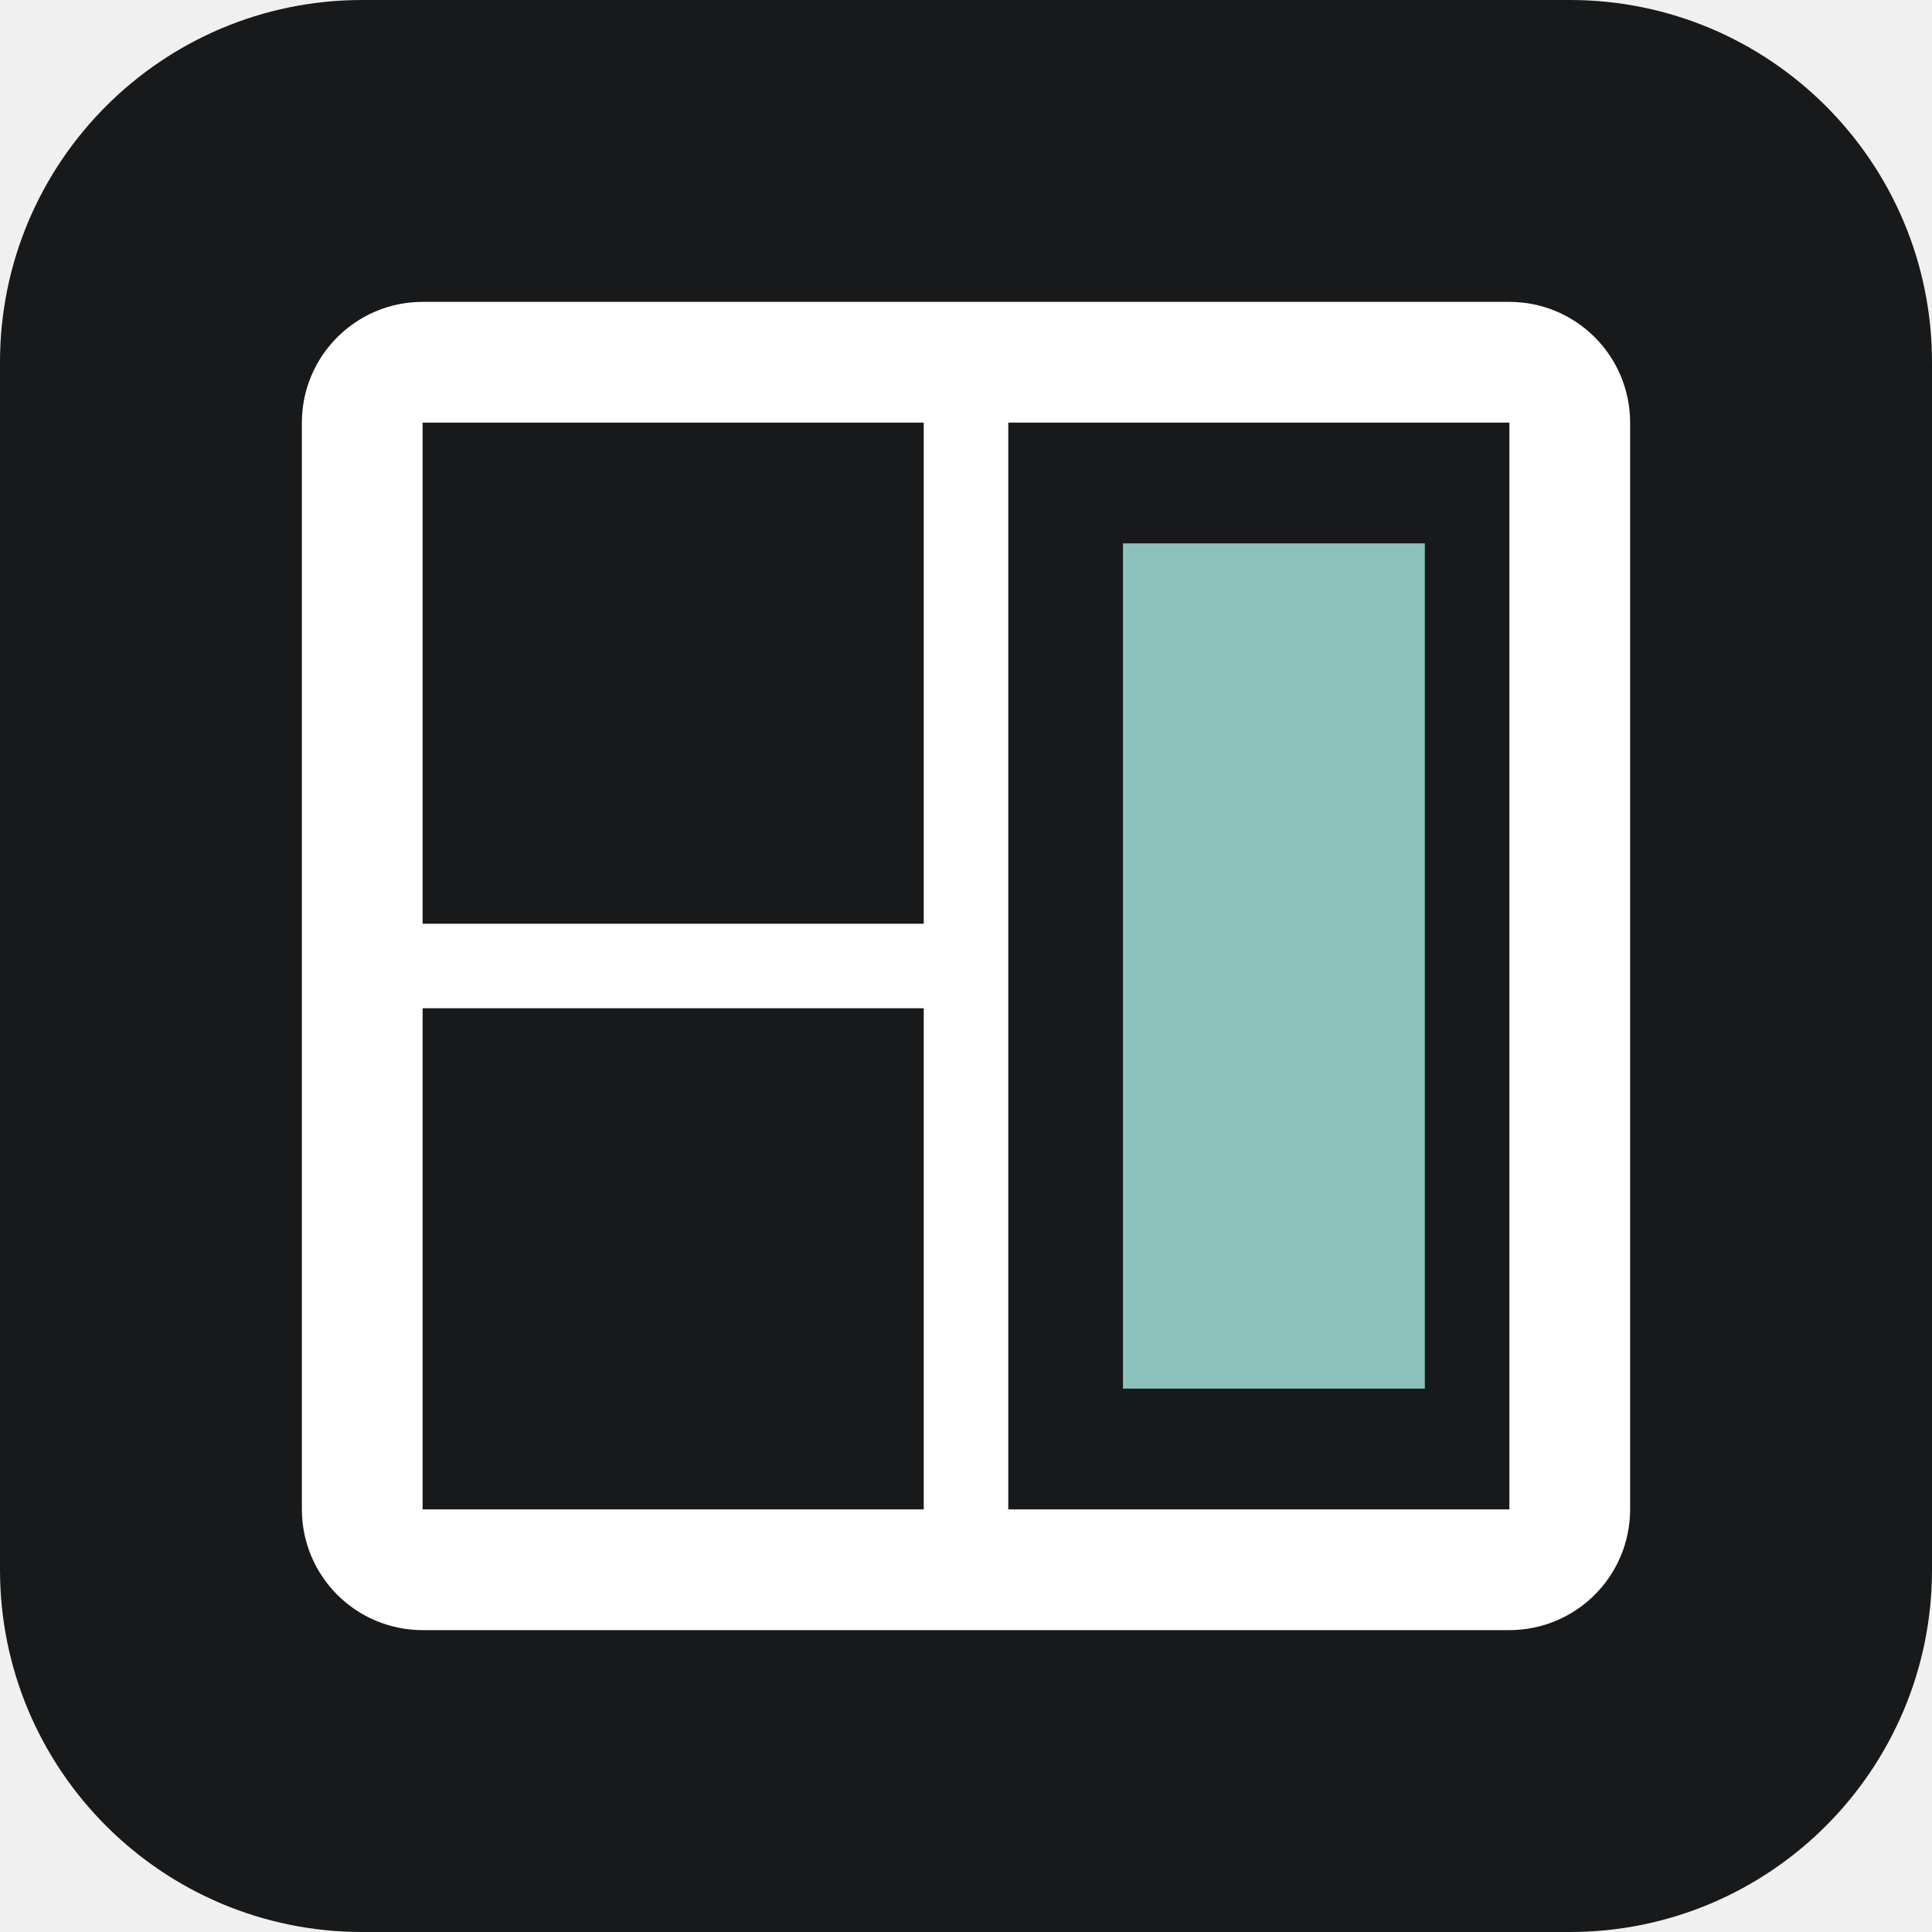
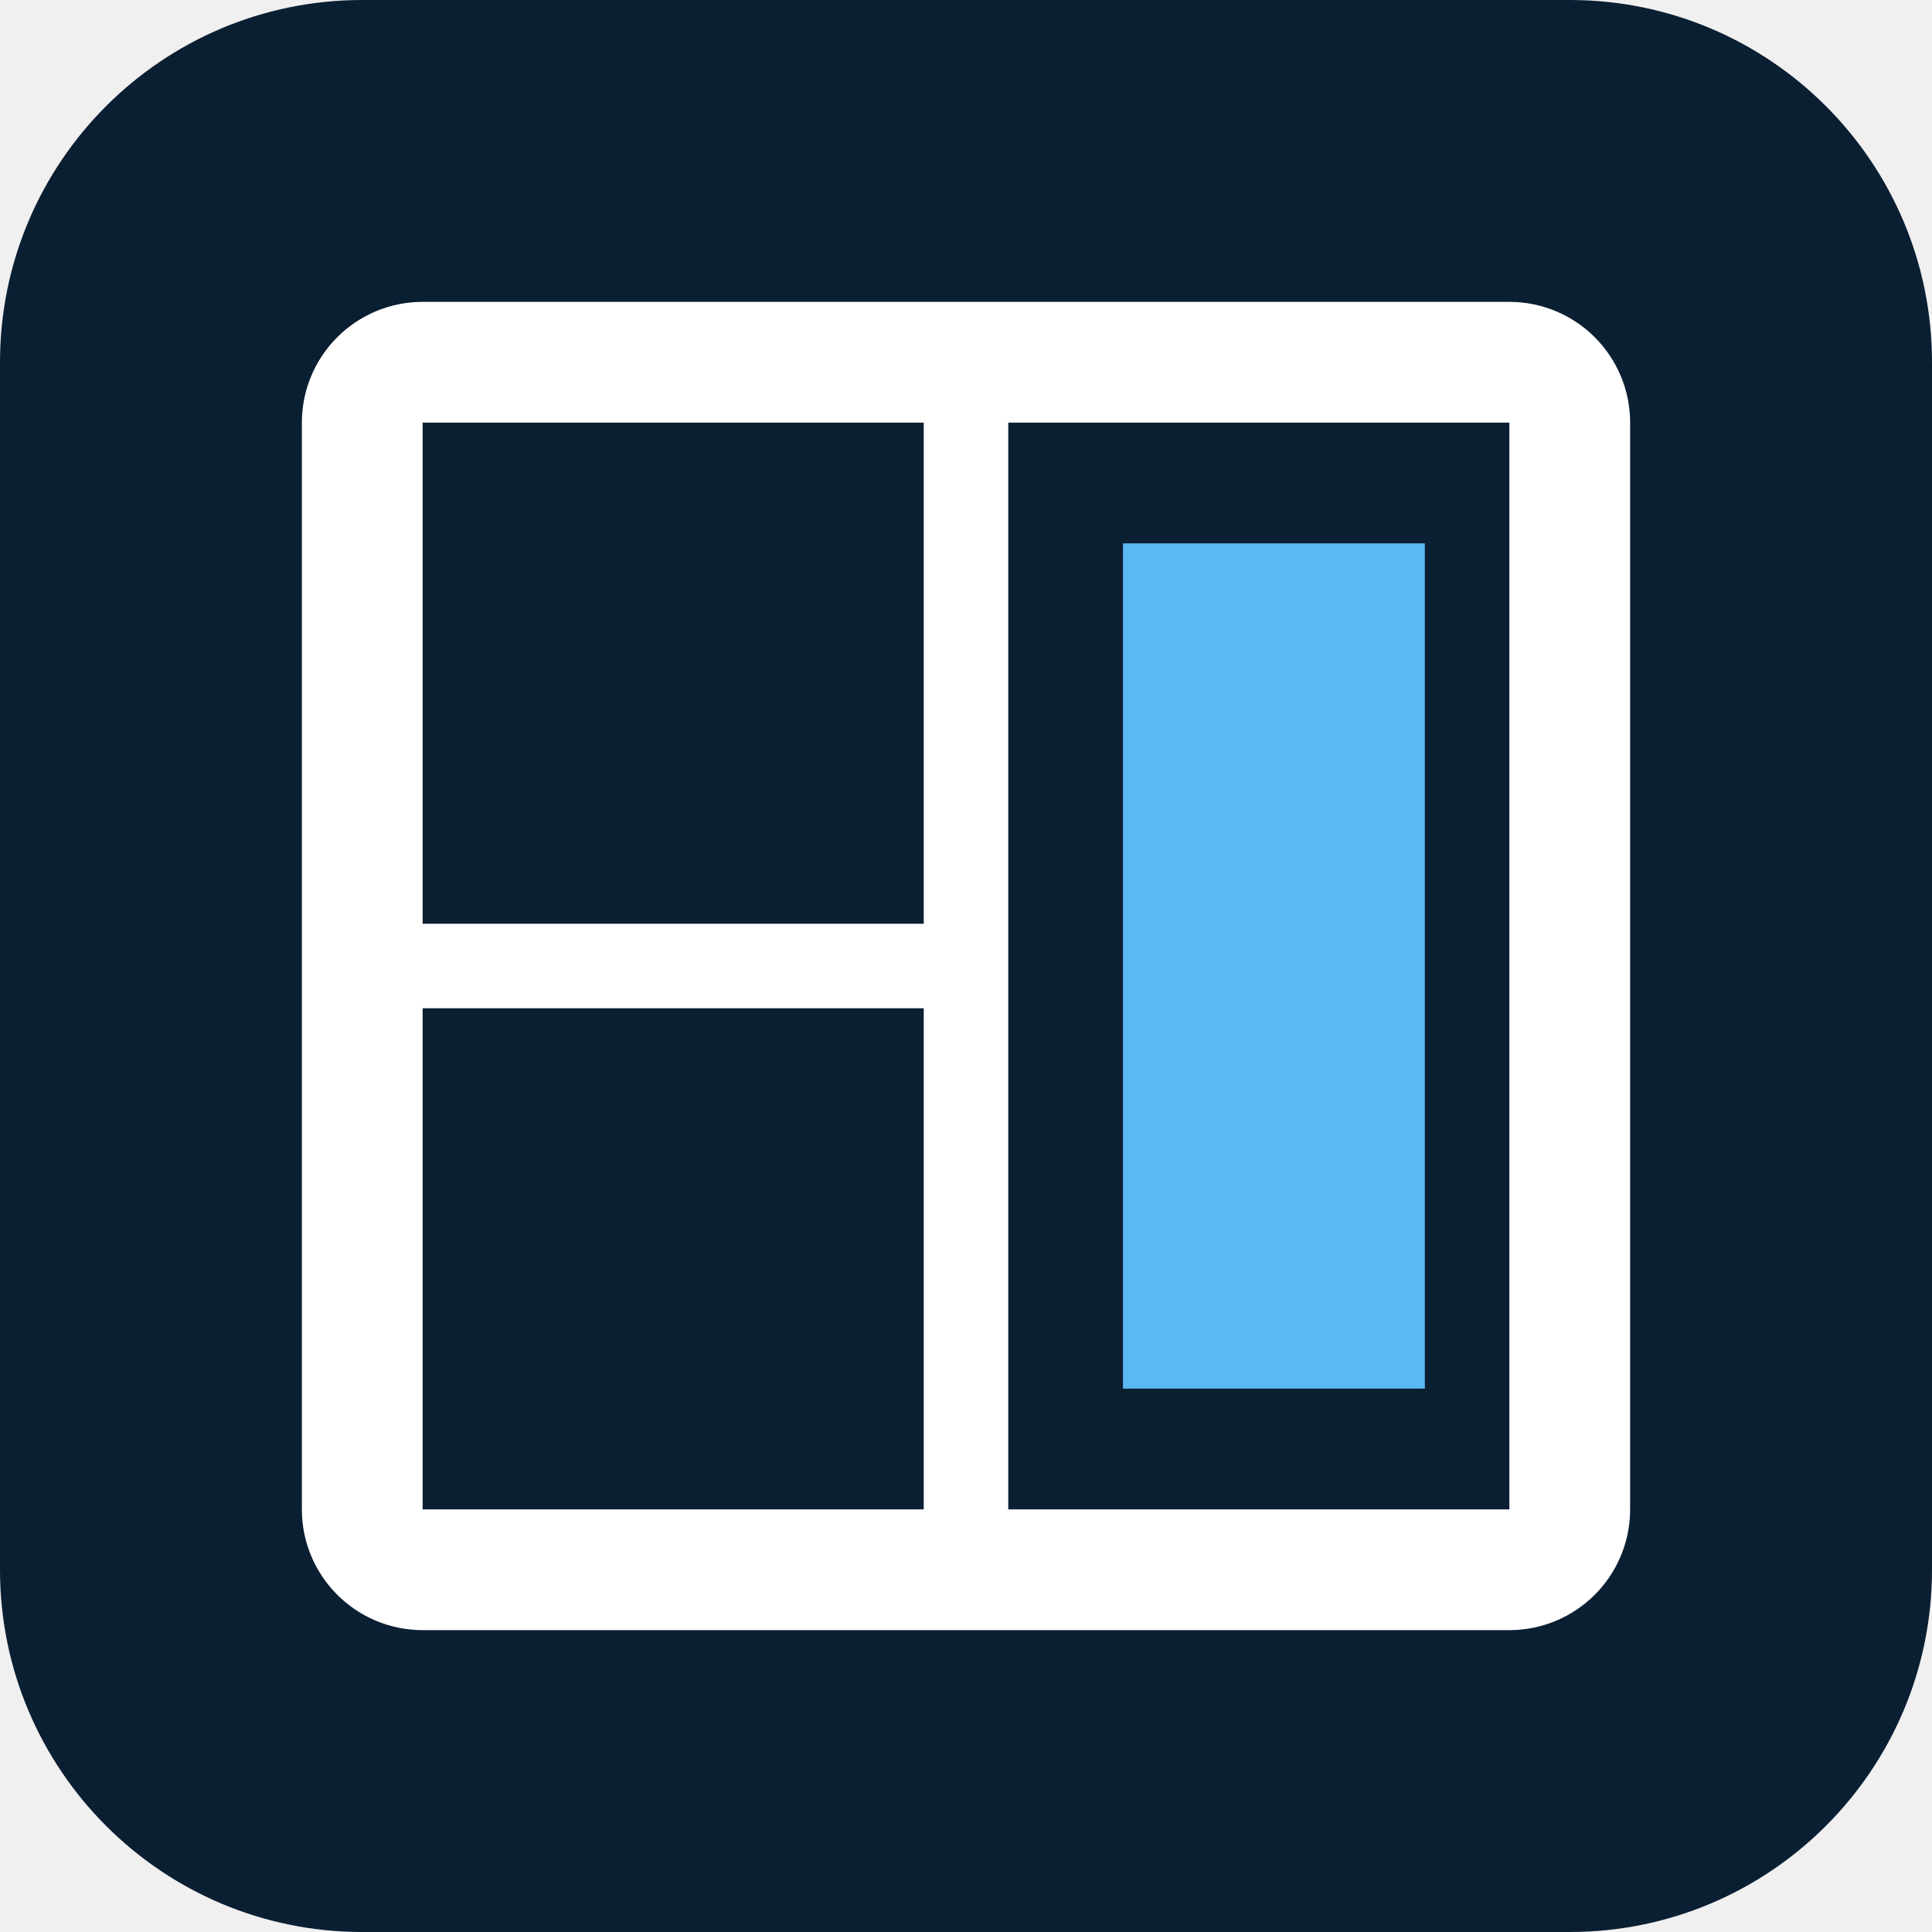
<svg xmlns="http://www.w3.org/2000/svg" viewBox="0 0 32 32">
-   <rect width="32" height="32" rx="6" fill="#17191B" />
+   <rect width="32" height="32" rx="6" fill="#0B1F33" />
  <rect x="6" y="6" width="20" height="20" rx="1" fill="none" stroke="#fff" stroke-width="2" />
  <path d="M16 6v20M6 16h10" stroke="#fff" stroke-width="1.4" />
-   <path d="M18.6 9h5v14h-5z" fill="#8CC2BB" />
+   <path d="M18.6 9h5v14h-5z" fill="#5CB8F2" />
</svg>
